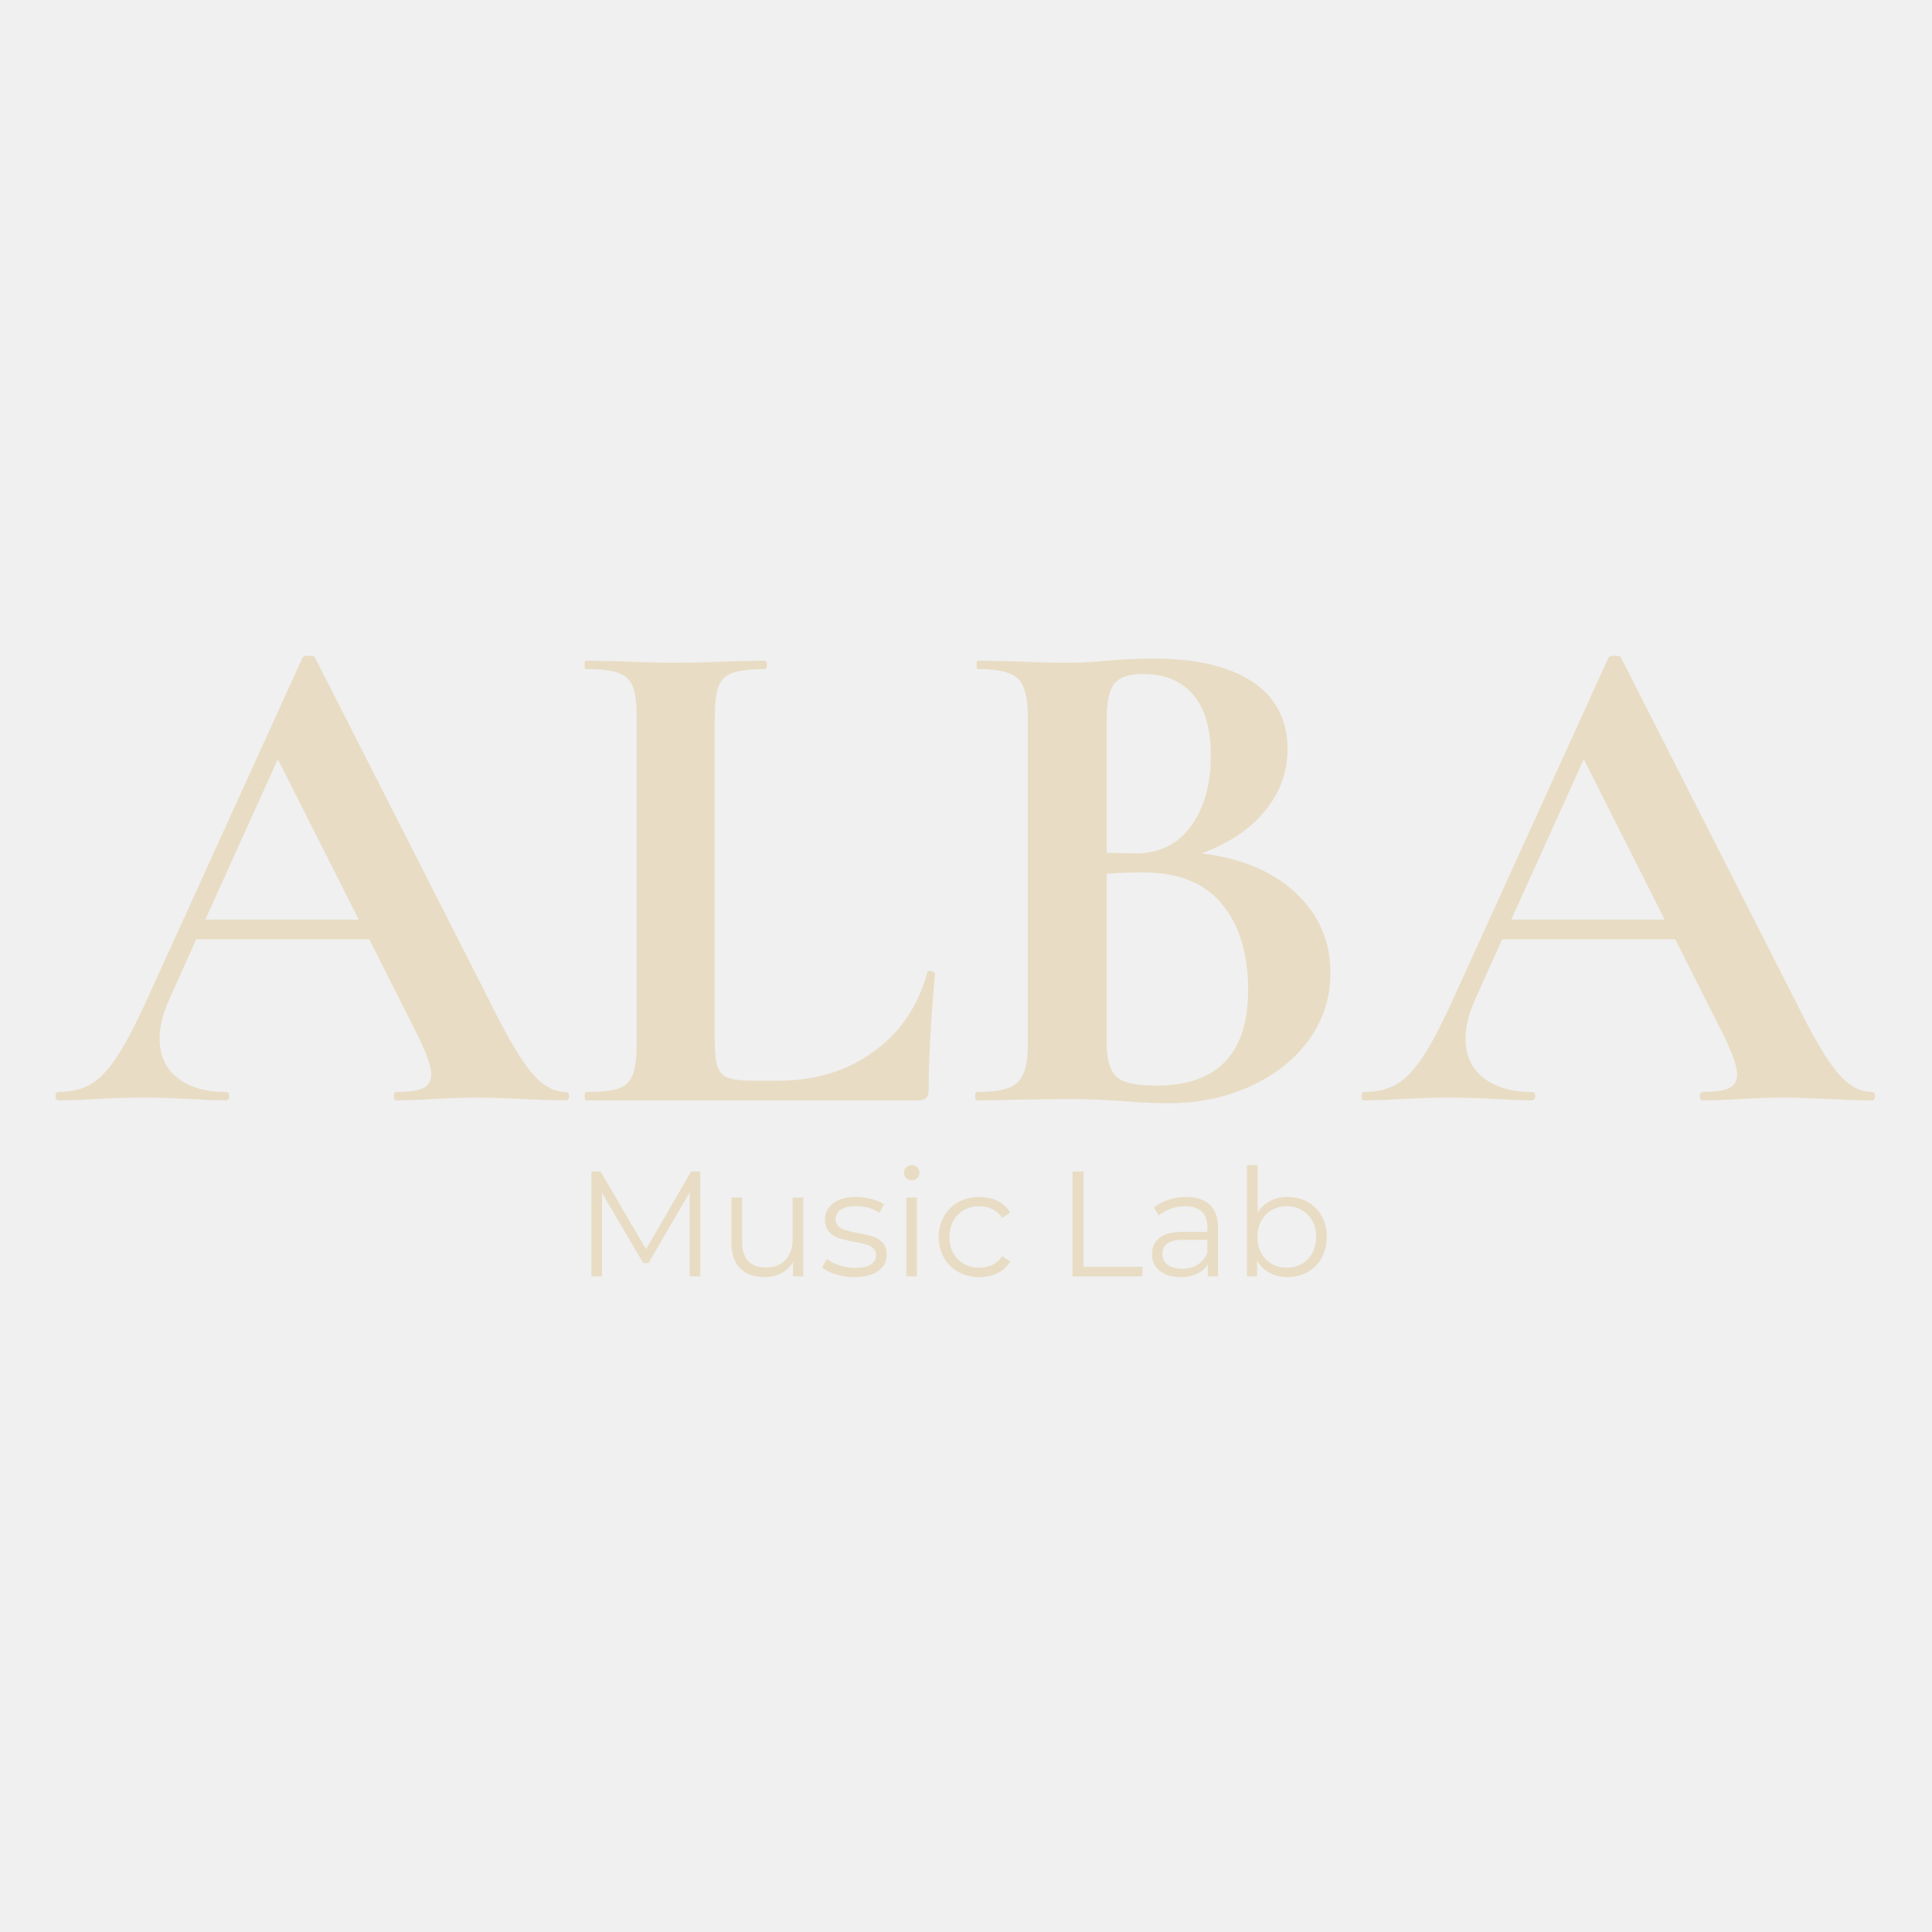
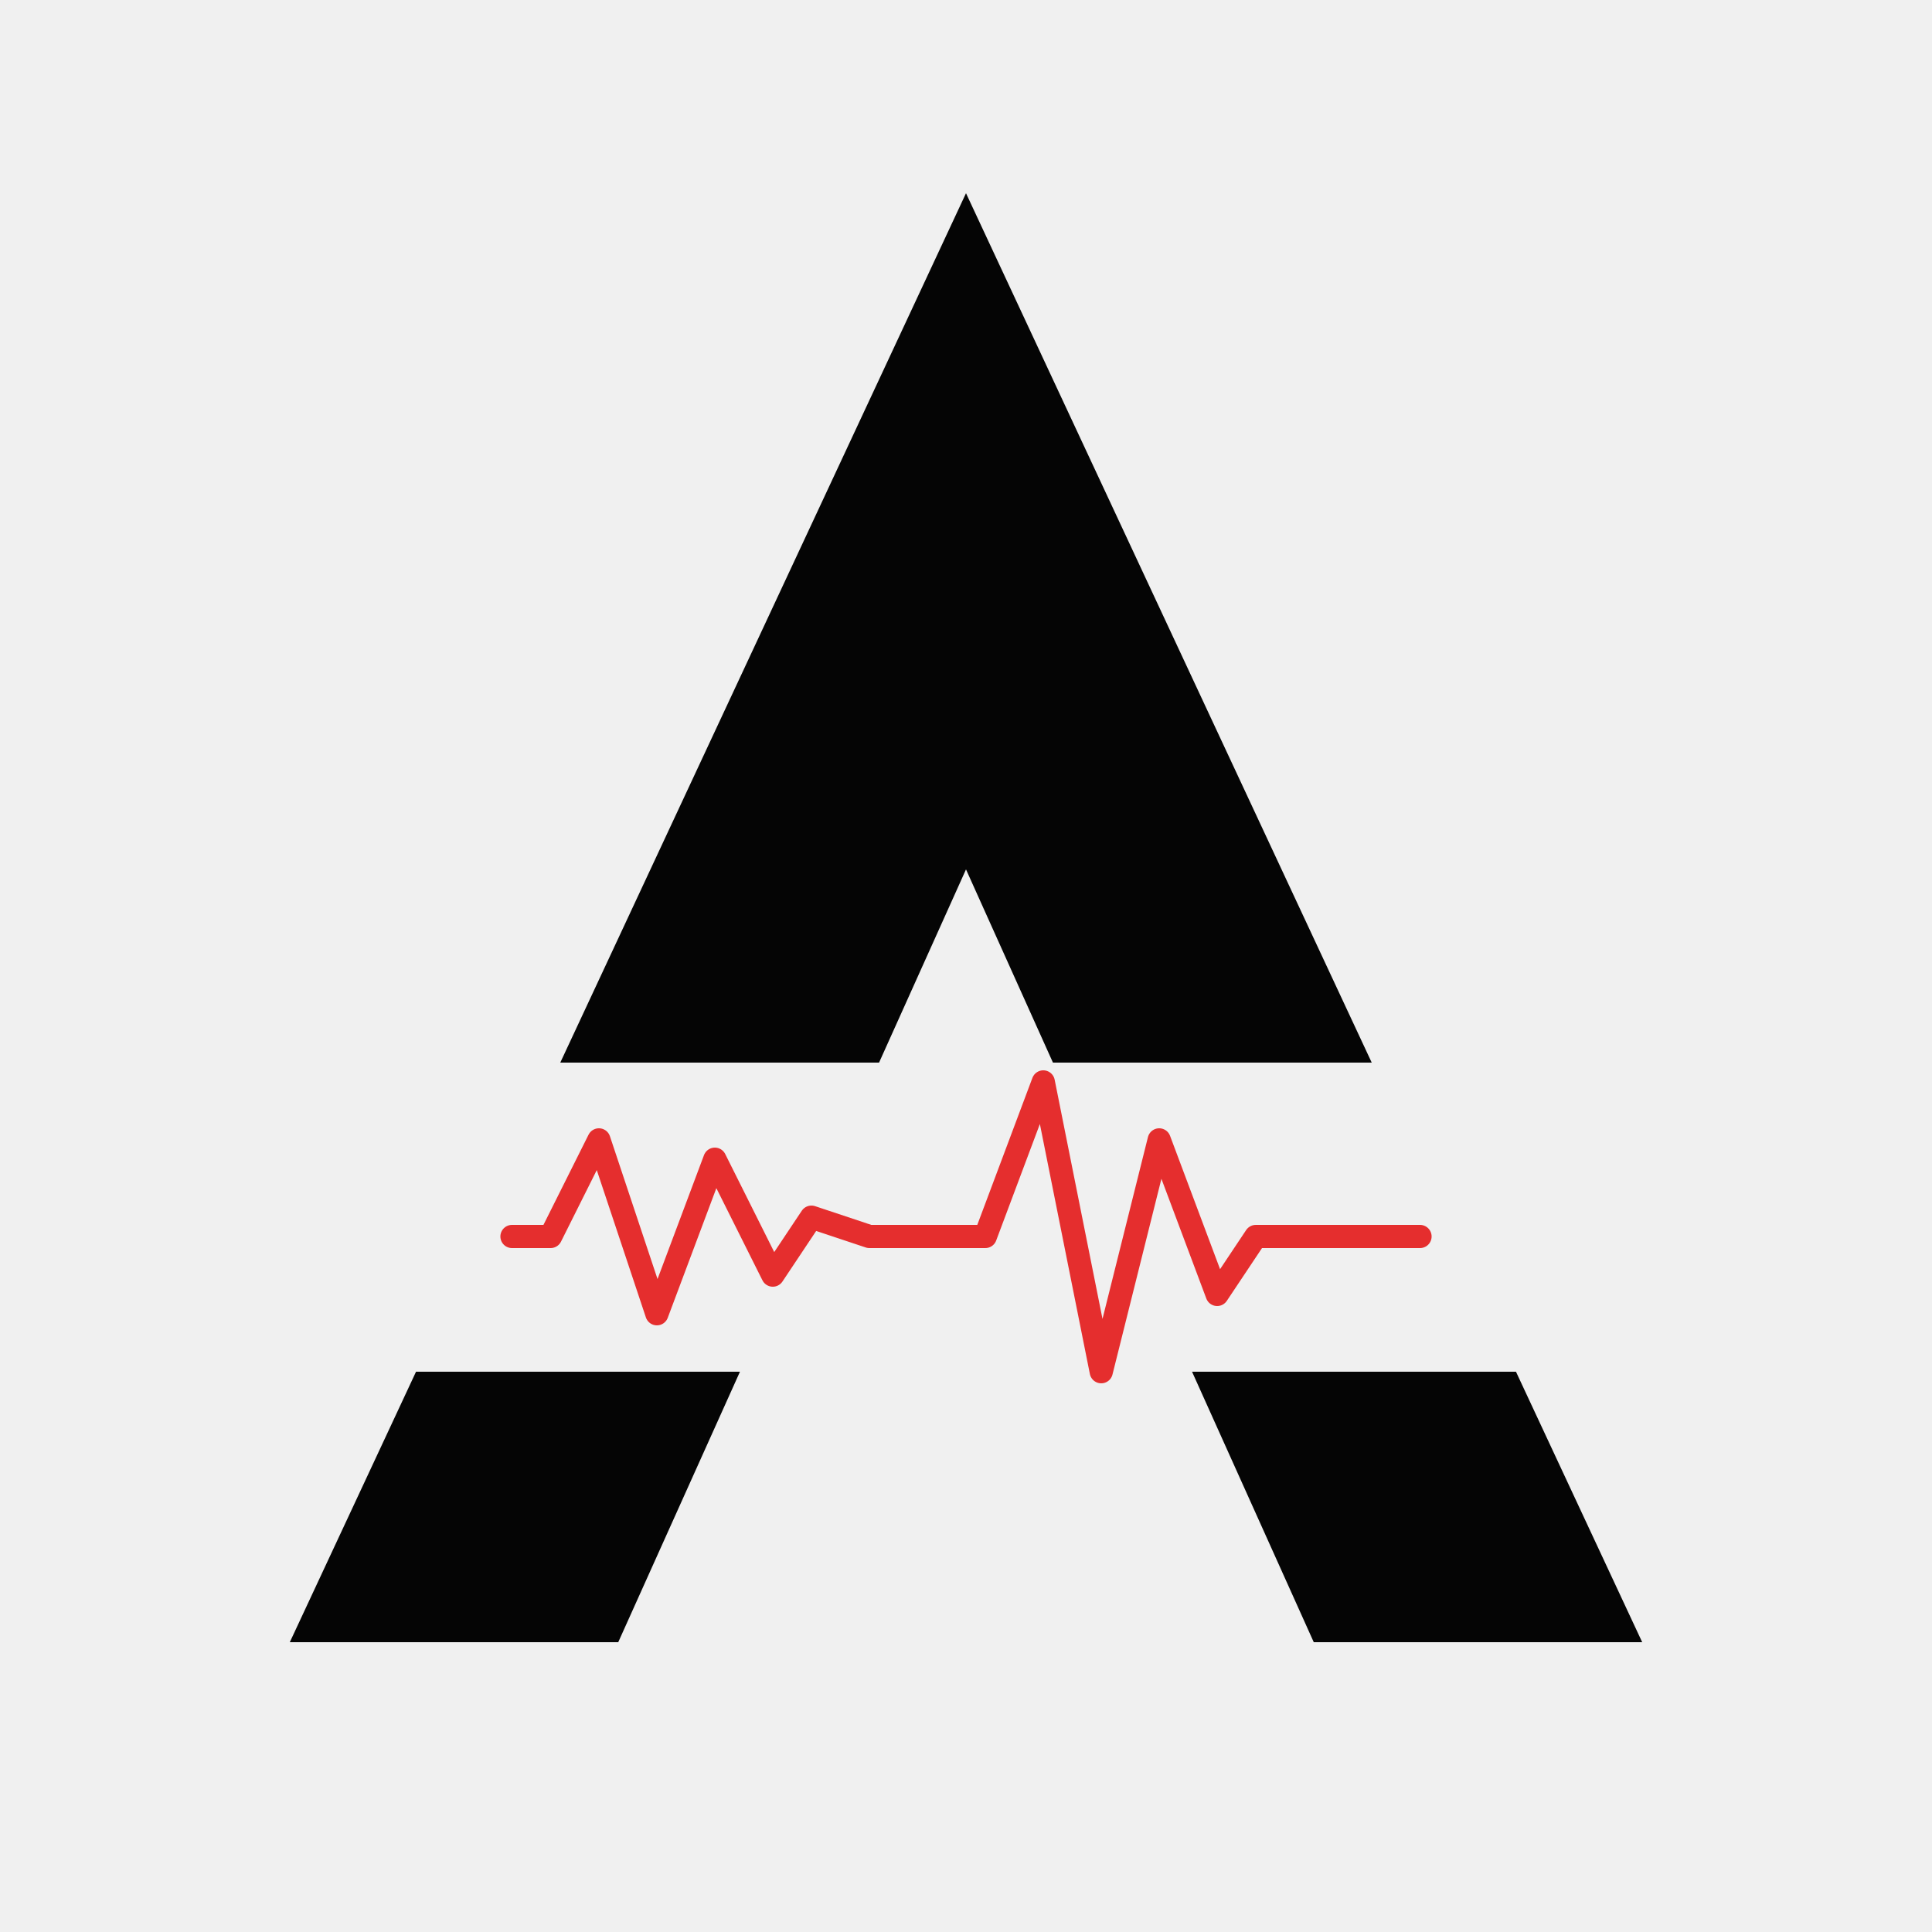
- <svg xmlns="http://www.w3.org/2000/svg" width="2000" zoomAndPan="magnify" viewBox="0 0 1500 1500" height="2000" preserveAspectRatio="xMidYMid meet" version="1.0">
+ <svg xmlns="http://www.w3.org/2000/svg" viewBox="0 0 100 100" role="img" aria-label="Alba Music Lab">
  <defs>
-     <g />
-     <clipPath id="77392fe62f">
-       <path d="M 0.398 0.602 L 1426 0.602 L 1426 662 L 0.398 662 Z M 0.398 0.602 " clip-rule="nonzero" />
-     </clipPath>
-     <clipPath id="471dc8ff7a">
-       <rect x="0" width="1426" y="0" height="662" />
-     </clipPath>
-     <clipPath id="978da8b173">
-       <path d="M 406 529 L 998 529 L 998 670.68 L 406 670.68 Z M 406 529 " clip-rule="nonzero" />
-     </clipPath>
-     <clipPath id="2faa7dda6d">
-       <rect x="0" width="592" y="0" height="142" />
-     </clipPath>
-     <clipPath id="ce56e50eed">
-       <rect x="0" width="1426" y="0" height="671" />
-     </clipPath>
+     <mask id="void-cut-wave">
+       <rect width="100" height="100" fill="white" />
+       <rect x="0" y="55" width="100" height="16" fill="black" />
+     </mask>
  </defs>
-   <g transform="matrix(1, 0, 0, 1, 38, 351)">
-     <g clip-path="url(#ce56e50eed)">
-       <g clip-path="url(#77392fe62f)">
-         <g transform="matrix(1, 0, 0, 1, 0, 0.000000000000113687)">
-           <g clip-path="url(#471dc8ff7a)">
-             <g fill="#e8dcc4" fill-opacity="1">
-               <g transform="translate(9.440375, 503.3559)">
-                 <g>
-                   <path d="M 391.688 -6.562 C 393.508 -6.562 394.422 -5.469 394.422 -3.281 C 394.422 -1.094 393.508 0 391.688 0 C 384.406 0 373.117 -0.363 357.828 -1.094 C 341.797 -1.82 330.32 -2.188 323.406 -2.188 C 314.301 -2.188 303.191 -1.82 290.078 -1.094 C 277.703 -0.363 267.867 0 260.578 0 C 259.117 0 258.391 -1.094 258.391 -3.281 C 258.391 -5.469 259.117 -6.562 260.578 -6.562 C 270.047 -6.562 276.875 -7.562 281.062 -9.562 C 285.258 -11.562 287.359 -15.113 287.359 -20.219 C 287.359 -26.406 283.711 -36.785 276.422 -51.359 L 239.281 -125.109 L 104.891 -125.109 L 83.578 -77.578 C 78.848 -67.016 76.484 -57.18 76.484 -48.078 C 76.484 -34.961 81.125 -24.766 90.406 -17.484 C 99.695 -10.203 112.172 -6.562 127.828 -6.562 C 129.648 -6.562 130.562 -5.469 130.562 -3.281 C 130.562 -1.094 129.648 0 127.828 0 C 121.273 0 111.805 -0.363 99.422 -1.094 C 85.586 -1.82 73.57 -2.188 63.375 -2.188 C 53.539 -2.188 41.703 -1.82 27.859 -1.094 C 15.473 -0.363 5.457 0 -2.188 0 C -3.645 0 -4.375 -1.094 -4.375 -3.281 C -4.375 -5.469 -3.645 -6.562 -2.188 -6.562 C 8.008 -6.562 16.566 -8.656 23.484 -12.844 C 30.41 -17.031 37.332 -24.492 44.25 -35.234 C 51.164 -45.984 59.359 -61.914 68.828 -83.031 L 187.375 -343.625 C 188.102 -344.719 189.742 -345.266 192.297 -345.266 C 195.211 -345.266 196.852 -344.719 197.219 -343.625 L 333.781 -74.844 C 346.531 -48.988 357.094 -31.145 365.469 -21.312 C 373.844 -11.477 382.582 -6.562 391.688 -6.562 Z M 111.984 -140.391 L 231.078 -140.391 L 168.266 -264.953 Z M 111.984 -140.391 " />
-                 </g>
-               </g>
-             </g>
-             <g fill="#e8dcc4" fill-opacity="1">
-               <g transform="translate(400.5896, 503.3559)">
-                 <g>
-                   <path d="M 116.359 -46.438 C 116.359 -36.969 117.086 -30.141 118.547 -25.953 C 120.004 -21.766 122.828 -18.941 127.016 -17.484 C 131.203 -16.023 138.031 -15.297 147.5 -15.297 L 166.078 -15.297 C 194.484 -15.297 219.066 -22.852 239.828 -37.969 C 260.586 -53.082 274.426 -73.566 281.344 -99.422 C 281.344 -100.148 282.07 -100.516 283.531 -100.516 C 284.258 -100.516 285.078 -100.238 285.984 -99.688 C 286.898 -99.145 287.359 -98.691 287.359 -98.328 C 284.078 -62.273 282.438 -32.227 282.438 -8.188 C 282.438 -5.281 281.797 -3.188 280.516 -1.906 C 279.242 -0.633 277.148 0 274.234 0 L 16.391 0 C 15.66 0 15.297 -1.094 15.297 -3.281 C 15.297 -5.469 15.66 -6.562 16.391 -6.562 C 28.047 -6.562 36.516 -7.469 41.797 -9.281 C 47.078 -11.102 50.719 -14.656 52.719 -19.938 C 54.719 -25.219 55.719 -33.32 55.719 -44.25 L 55.719 -297.188 C 55.719 -308.113 54.719 -316.125 52.719 -321.219 C 50.719 -326.32 46.984 -329.875 41.516 -331.875 C 36.055 -333.875 27.68 -334.875 16.391 -334.875 C 15.66 -334.875 15.297 -335.969 15.297 -338.156 C 15.297 -340.344 15.66 -341.438 16.391 -341.438 L 44.25 -340.891 C 61 -340.16 74.836 -339.797 85.766 -339.797 C 96.691 -339.797 110.531 -340.16 127.281 -340.891 L 155.141 -341.438 C 156.234 -341.438 156.781 -340.344 156.781 -338.156 C 156.781 -335.969 156.234 -334.875 155.141 -334.875 C 143.859 -334.875 135.484 -333.875 130.016 -331.875 C 124.555 -329.875 120.914 -326.234 119.094 -320.953 C 117.27 -315.672 116.359 -307.566 116.359 -296.641 Z M 116.359 -46.438 " />
-                 </g>
-               </g>
-             </g>
-             <g fill="#e8dcc4" fill-opacity="1">
-               <g transform="translate(698.3218, 503.3559)">
-                 <g>
-                   <path d="M 196.672 -191.75 C 227.266 -188.102 251.57 -177.906 269.594 -161.156 C 287.625 -144.406 296.641 -123.645 296.641 -98.875 C 296.641 -79.938 291.176 -62.816 280.25 -47.516 C 269.32 -32.223 254.207 -20.113 234.906 -11.188 C 215.602 -2.27 194.113 2.188 170.438 2.188 C 160.238 2.188 148.586 1.641 135.484 0.547 C 130.379 0.18 124.094 -0.18 116.625 -0.547 C 109.164 -0.91 100.883 -1.094 91.781 -1.094 L 51.891 -0.547 C 44.609 -0.18 34.773 0 22.391 0 C 21.305 0 20.766 -1.094 20.766 -3.281 C 20.766 -5.469 21.305 -6.562 22.391 -6.562 C 32.953 -6.562 40.961 -7.562 46.422 -9.562 C 51.891 -11.562 55.805 -15.203 58.172 -20.484 C 60.547 -25.766 61.734 -33.688 61.734 -44.25 L 61.734 -297.188 C 61.734 -312.477 59.18 -322.582 54.078 -327.5 C 48.984 -332.414 38.602 -334.875 22.938 -334.875 C 22.219 -334.875 21.859 -335.969 21.859 -338.156 C 21.859 -340.344 22.219 -341.438 22.938 -341.438 L 51.891 -340.891 C 68.648 -340.16 81.945 -339.797 91.781 -339.797 C 101.977 -339.797 112.539 -340.344 123.469 -341.438 C 127.102 -341.801 132.562 -342.164 139.844 -342.531 C 147.133 -342.895 153.508 -343.078 158.969 -343.078 C 192.113 -343.078 217.789 -337.066 236 -325.047 C 254.207 -313.023 263.312 -295.547 263.312 -272.609 C 263.312 -255.117 257.57 -239.27 246.094 -225.062 C 234.625 -210.863 218.148 -199.758 196.672 -191.75 Z M 150.781 -331.062 C 140.219 -331.062 132.93 -328.602 128.922 -323.688 C 124.922 -318.77 122.922 -309.57 122.922 -296.094 L 122.922 -192.297 L 144.766 -191.75 C 163.703 -191.75 178.27 -198.848 188.469 -213.047 C 198.664 -227.254 203.766 -245.469 203.766 -267.688 C 203.766 -288.445 199.211 -304.195 190.109 -314.938 C 181.004 -325.688 167.895 -331.062 150.781 -331.062 Z M 161.156 -11.469 C 208.863 -11.469 232.719 -36.234 232.719 -85.766 C 232.719 -113.805 225.977 -136.02 212.5 -152.406 C 199.031 -168.801 178.641 -177 151.328 -177 C 140.766 -177 131.297 -176.633 122.922 -175.906 L 122.922 -44.25 C 122.922 -32.227 125.285 -23.758 130.016 -18.844 C 134.754 -13.926 145.133 -11.469 161.156 -11.469 Z M 161.156 -11.469 " />
-                 </g>
-               </g>
-             </g>
-             <g fill="#e8dcc4" fill-opacity="1">
-               <g transform="translate(1023.369, 503.3559)">
-                 <g>
-                   <path d="M 391.688 -6.562 C 393.508 -6.562 394.422 -5.469 394.422 -3.281 C 394.422 -1.094 393.508 0 391.688 0 C 384.406 0 373.117 -0.363 357.828 -1.094 C 341.797 -1.82 330.32 -2.188 323.406 -2.188 C 314.301 -2.188 303.191 -1.82 290.078 -1.094 C 277.703 -0.363 267.867 0 260.578 0 C 259.117 0 258.391 -1.094 258.391 -3.281 C 258.391 -5.469 259.117 -6.562 260.578 -6.562 C 270.047 -6.562 276.875 -7.562 281.062 -9.562 C 285.258 -11.562 287.359 -15.113 287.359 -20.219 C 287.359 -26.406 283.711 -36.785 276.422 -51.359 L 239.281 -125.109 L 104.891 -125.109 L 83.578 -77.578 C 78.848 -67.016 76.484 -57.18 76.484 -48.078 C 76.484 -34.961 81.125 -24.766 90.406 -17.484 C 99.695 -10.203 112.172 -6.562 127.828 -6.562 C 129.648 -6.562 130.562 -5.469 130.562 -3.281 C 130.562 -1.094 129.648 0 127.828 0 C 121.273 0 111.805 -0.363 99.422 -1.094 C 85.586 -1.82 73.57 -2.188 63.375 -2.188 C 53.539 -2.188 41.703 -1.82 27.859 -1.094 C 15.473 -0.363 5.457 0 -2.188 0 C -3.645 0 -4.375 -1.094 -4.375 -3.281 C -4.375 -5.469 -3.645 -6.562 -2.188 -6.562 C 8.008 -6.562 16.566 -8.656 23.484 -12.844 C 30.41 -17.031 37.332 -24.492 44.25 -35.234 C 51.164 -45.984 59.359 -61.914 68.828 -83.031 L 187.375 -343.625 C 188.102 -344.719 189.742 -345.266 192.297 -345.266 C 195.211 -345.266 196.852 -344.719 197.219 -343.625 L 333.781 -74.844 C 346.531 -48.988 357.094 -31.145 365.469 -21.312 C 373.844 -11.477 382.582 -6.562 391.688 -6.562 Z M 111.984 -140.391 L 231.078 -140.391 L 168.266 -264.953 Z M 111.984 -140.391 " />
-                 </g>
-               </g>
-             </g>
-           </g>
-         </g>
-       </g>
-       <g clip-path="url(#978da8b173)">
-         <g transform="matrix(1, 0, 0, 1, 406, 529)">
-           <g clip-path="url(#2faa7dda6d)">
-             <g fill="#e8dcc4" fill-opacity="1">
-               <g transform="translate(1.863342, 110.9763)">
-                 <g>
-                   <path d="M 97.844 -81.438 L 97.844 0 L 89.578 0 L 89.578 -65.156 L 57.594 -10.359 L 53.516 -10.359 L 21.531 -64.797 L 21.531 0 L 13.266 0 L 13.266 -81.438 L 20.359 -81.438 L 55.734 -21.062 L 90.75 -81.438 Z M 97.844 -81.438 " />
-                 </g>
-               </g>
-             </g>
-             <g fill="#e8dcc4" fill-opacity="1">
-               <g transform="translate(112.9704, 110.9763)">
-                 <g>
-                   <path d="M 66.672 -61.203 L 66.672 0 L 58.75 0 L 58.75 -11.172 C 56.582 -7.441 53.598 -4.551 49.797 -2.5 C 45.992 -0.445 41.648 0.578 36.766 0.578 C 28.773 0.578 22.473 -1.648 17.859 -6.109 C 13.242 -10.566 10.938 -17.102 10.938 -25.719 L 10.938 -61.203 L 19.203 -61.203 L 19.203 -26.531 C 19.203 -20.094 20.789 -15.203 23.969 -11.859 C 27.145 -8.523 31.68 -6.859 37.578 -6.859 C 44.016 -6.859 49.094 -8.816 52.812 -12.734 C 56.539 -16.648 58.406 -22.098 58.406 -29.078 L 58.406 -61.203 Z M 66.672 -61.203 " />
-                 </g>
-               </g>
-             </g>
-             <g fill="#e8dcc4" fill-opacity="1">
-               <g transform="translate(191.2688, 110.9763)">
-                 <g>
-                   <path d="M 27.922 0.578 C 22.953 0.578 18.195 -0.133 13.656 -1.562 C 9.125 -3 5.582 -4.805 3.031 -6.984 L 6.75 -13.5 C 9.312 -11.477 12.531 -9.828 16.406 -8.547 C 20.281 -7.266 24.312 -6.625 28.5 -6.625 C 34.082 -6.625 38.211 -7.492 40.891 -9.234 C 43.566 -10.984 44.906 -13.453 44.906 -16.641 C 44.906 -18.891 44.164 -20.648 42.688 -21.922 C 41.219 -23.203 39.359 -24.172 37.109 -24.828 C 34.859 -25.492 31.875 -26.141 28.156 -26.766 C 23.188 -27.691 19.191 -28.641 16.172 -29.609 C 13.148 -30.578 10.57 -32.223 8.438 -34.547 C 6.301 -36.879 5.234 -40.098 5.234 -44.203 C 5.234 -49.328 7.363 -53.516 11.625 -56.766 C 15.895 -60.023 21.832 -61.656 29.438 -61.656 C 33.395 -61.656 37.348 -61.129 41.297 -60.078 C 45.254 -59.035 48.516 -57.664 51.078 -55.969 L 47.469 -49.328 C 42.426 -52.816 36.414 -54.562 29.438 -54.562 C 24.164 -54.562 20.191 -53.629 17.516 -51.766 C 14.836 -49.91 13.5 -47.469 13.5 -44.438 C 13.5 -42.113 14.254 -40.254 15.766 -38.859 C 17.273 -37.461 19.156 -36.43 21.406 -35.766 C 23.656 -35.109 26.758 -34.43 30.719 -33.734 C 35.602 -32.805 39.52 -31.875 42.469 -30.938 C 45.414 -30.008 47.938 -28.422 50.031 -26.172 C 52.125 -23.922 53.172 -20.82 53.172 -16.875 C 53.172 -11.52 50.941 -7.27 46.484 -4.125 C 42.023 -0.988 35.836 0.578 27.922 0.578 Z M 27.922 0.578 " />
-                 </g>
-               </g>
-             </g>
-             <g fill="#e8dcc4" fill-opacity="1">
-               <g transform="translate(248.1603, 110.9763)">
-                 <g>
-                   <path d="M 11.516 -61.203 L 19.781 -61.203 L 19.781 0 L 11.516 0 Z M 15.703 -74.578 C 13.992 -74.578 12.555 -75.156 11.391 -76.312 C 10.234 -77.477 9.656 -78.879 9.656 -80.516 C 9.656 -82.066 10.234 -83.422 11.391 -84.578 C 12.555 -85.742 13.992 -86.328 15.703 -86.328 C 17.41 -86.328 18.844 -85.766 20 -84.641 C 21.164 -83.516 21.75 -82.176 21.75 -80.625 C 21.75 -78.914 21.164 -77.477 20 -76.312 C 18.844 -75.156 17.41 -74.578 15.703 -74.578 Z M 15.703 -74.578 " />
-                 </g>
-               </g>
-             </g>
-             <g fill="#e8dcc4" fill-opacity="1">
-               <g transform="translate(279.4564, 110.9763)">
-                 <g>
-                   <path d="M 36.875 0.578 C 30.832 0.578 25.426 -0.738 20.656 -3.375 C 15.883 -6.008 12.141 -9.711 9.422 -14.484 C 6.711 -19.254 5.359 -24.625 5.359 -30.594 C 5.359 -36.57 6.711 -41.926 9.422 -46.656 C 12.141 -51.383 15.883 -55.066 20.656 -57.703 C 25.426 -60.336 30.832 -61.656 36.875 -61.656 C 42.156 -61.656 46.867 -60.629 51.016 -58.578 C 55.16 -56.523 58.438 -53.52 60.844 -49.562 L 54.688 -45.375 C 52.664 -48.395 50.102 -50.66 47 -52.172 C 43.895 -53.691 40.52 -54.453 36.875 -54.453 C 32.457 -54.453 28.484 -53.461 24.953 -51.484 C 21.422 -49.504 18.664 -46.691 16.688 -43.047 C 14.719 -39.398 13.734 -35.25 13.734 -30.594 C 13.734 -25.863 14.719 -21.695 16.688 -18.094 C 18.664 -14.488 21.422 -11.695 24.953 -9.719 C 28.484 -7.738 32.457 -6.75 36.875 -6.75 C 40.52 -6.75 43.895 -7.484 47 -8.953 C 50.102 -10.43 52.664 -12.68 54.688 -15.703 L 60.844 -11.516 C 58.438 -7.555 55.141 -4.551 50.953 -2.5 C 46.766 -0.445 42.07 0.578 36.875 0.578 Z M 36.875 0.578 " />
-                 </g>
-               </g>
-             </g>
-             <g fill="#e8dcc4" fill-opacity="1">
-               <g transform="translate(344.9572, 110.9763)">
-                 <g />
-               </g>
-             </g>
-             <g fill="#e8dcc4" fill-opacity="1">
-               <g transform="translate(375.4389, 110.9763)">
-                 <g>
-                   <path d="M 13.266 -81.438 L 21.875 -81.438 L 21.875 -7.453 L 67.484 -7.453 L 67.484 0 L 13.266 0 Z M 13.266 -81.438 " />
-                 </g>
-               </g>
-             </g>
-             <g fill="#e8dcc4" fill-opacity="1">
-               <g transform="translate(443.9645, 110.9763)">
-                 <g>
-                   <path d="M 32.922 -61.656 C 40.91 -61.656 47.035 -59.656 51.297 -55.656 C 55.566 -51.664 57.703 -45.754 57.703 -37.922 L 57.703 0 L 49.797 0 L 49.797 -9.547 C 47.93 -6.359 45.195 -3.875 41.594 -2.094 C 37.988 -0.312 33.703 0.578 28.734 0.578 C 21.91 0.578 16.484 -1.047 12.453 -4.297 C 8.422 -7.555 6.406 -11.863 6.406 -17.219 C 6.406 -22.414 8.285 -26.602 12.047 -29.781 C 15.805 -32.957 21.797 -34.547 30.016 -34.547 L 49.453 -34.547 L 49.453 -38.281 C 49.453 -43.551 47.977 -47.562 45.031 -50.312 C 42.082 -53.07 37.773 -54.453 32.109 -54.453 C 28.234 -54.453 24.508 -53.812 20.938 -52.531 C 17.375 -51.25 14.312 -49.484 11.75 -47.234 L 8.031 -53.406 C 11.133 -56.039 14.859 -58.07 19.203 -59.5 C 23.547 -60.938 28.117 -61.656 32.922 -61.656 Z M 30.016 -5.938 C 34.672 -5.938 38.664 -7 42 -9.125 C 45.332 -11.258 47.816 -14.344 49.453 -18.375 L 49.453 -28.391 L 30.25 -28.391 C 19.781 -28.391 14.547 -24.742 14.547 -17.453 C 14.547 -13.879 15.898 -11.066 18.609 -9.016 C 21.328 -6.961 25.129 -5.938 30.016 -5.938 Z M 30.016 -5.938 " />
-                 </g>
-               </g>
-             </g>
-             <g fill="#e8dcc4" fill-opacity="1">
-               <g transform="translate(512.6066, 110.9763)">
-                 <g>
-                   <path d="M 43.047 -61.656 C 48.785 -61.656 53.984 -60.352 58.641 -57.75 C 63.297 -55.156 66.941 -51.492 69.578 -46.766 C 72.211 -42.035 73.531 -36.645 73.531 -30.594 C 73.531 -24.551 72.211 -19.16 69.578 -14.422 C 66.941 -9.691 63.297 -6.008 58.641 -3.375 C 53.984 -0.738 48.785 0.578 43.047 0.578 C 37.93 0.578 33.336 -0.504 29.266 -2.672 C 25.191 -4.848 21.91 -7.988 19.422 -12.094 L 19.422 0 L 11.516 0 L 11.516 -86.328 L 19.781 -86.328 L 19.781 -49.562 C 22.344 -53.52 25.617 -56.523 29.609 -58.578 C 33.598 -60.629 38.078 -61.656 43.047 -61.656 Z M 42.469 -6.75 C 46.727 -6.75 50.602 -7.738 54.094 -9.719 C 57.582 -11.695 60.316 -14.508 62.297 -18.156 C 64.273 -21.801 65.266 -25.945 65.266 -30.594 C 65.266 -35.25 64.273 -39.398 62.297 -43.047 C 60.316 -46.691 57.582 -49.504 54.094 -51.484 C 50.602 -53.461 46.727 -54.453 42.469 -54.453 C 38.125 -54.453 34.223 -53.461 30.766 -51.484 C 27.316 -49.504 24.602 -46.691 22.625 -43.047 C 20.645 -39.398 19.656 -35.25 19.656 -30.594 C 19.656 -25.945 20.645 -21.801 22.625 -18.156 C 24.602 -14.508 27.316 -11.695 30.766 -9.719 C 34.223 -7.738 38.125 -6.75 42.469 -6.75 Z M 42.469 -6.75 " />
-                 </g>
-               </g>
-             </g>
-           </g>
-         </g>
-       </g>
-     </g>
-   </g>
+   <path d="M50 10 L15 85 H32 L50 45 L68 85 H85 L50 10Z" fill="#050505" mask="url(#void-cut-wave)" />
+   <path d="M 26.5 64 L 28.5 64 L 31 59 L 34 68 L 37 60 L 40 66 L 42 63 L 45 64 L 51 64 L 54 56 L 57 71 L 60 59 L 63 67 L 65 64 L 73.5 64" fill="none" stroke="#E52E2E" stroke-width="1.2" stroke-linecap="round" stroke-linejoin="round" />
</svg>
